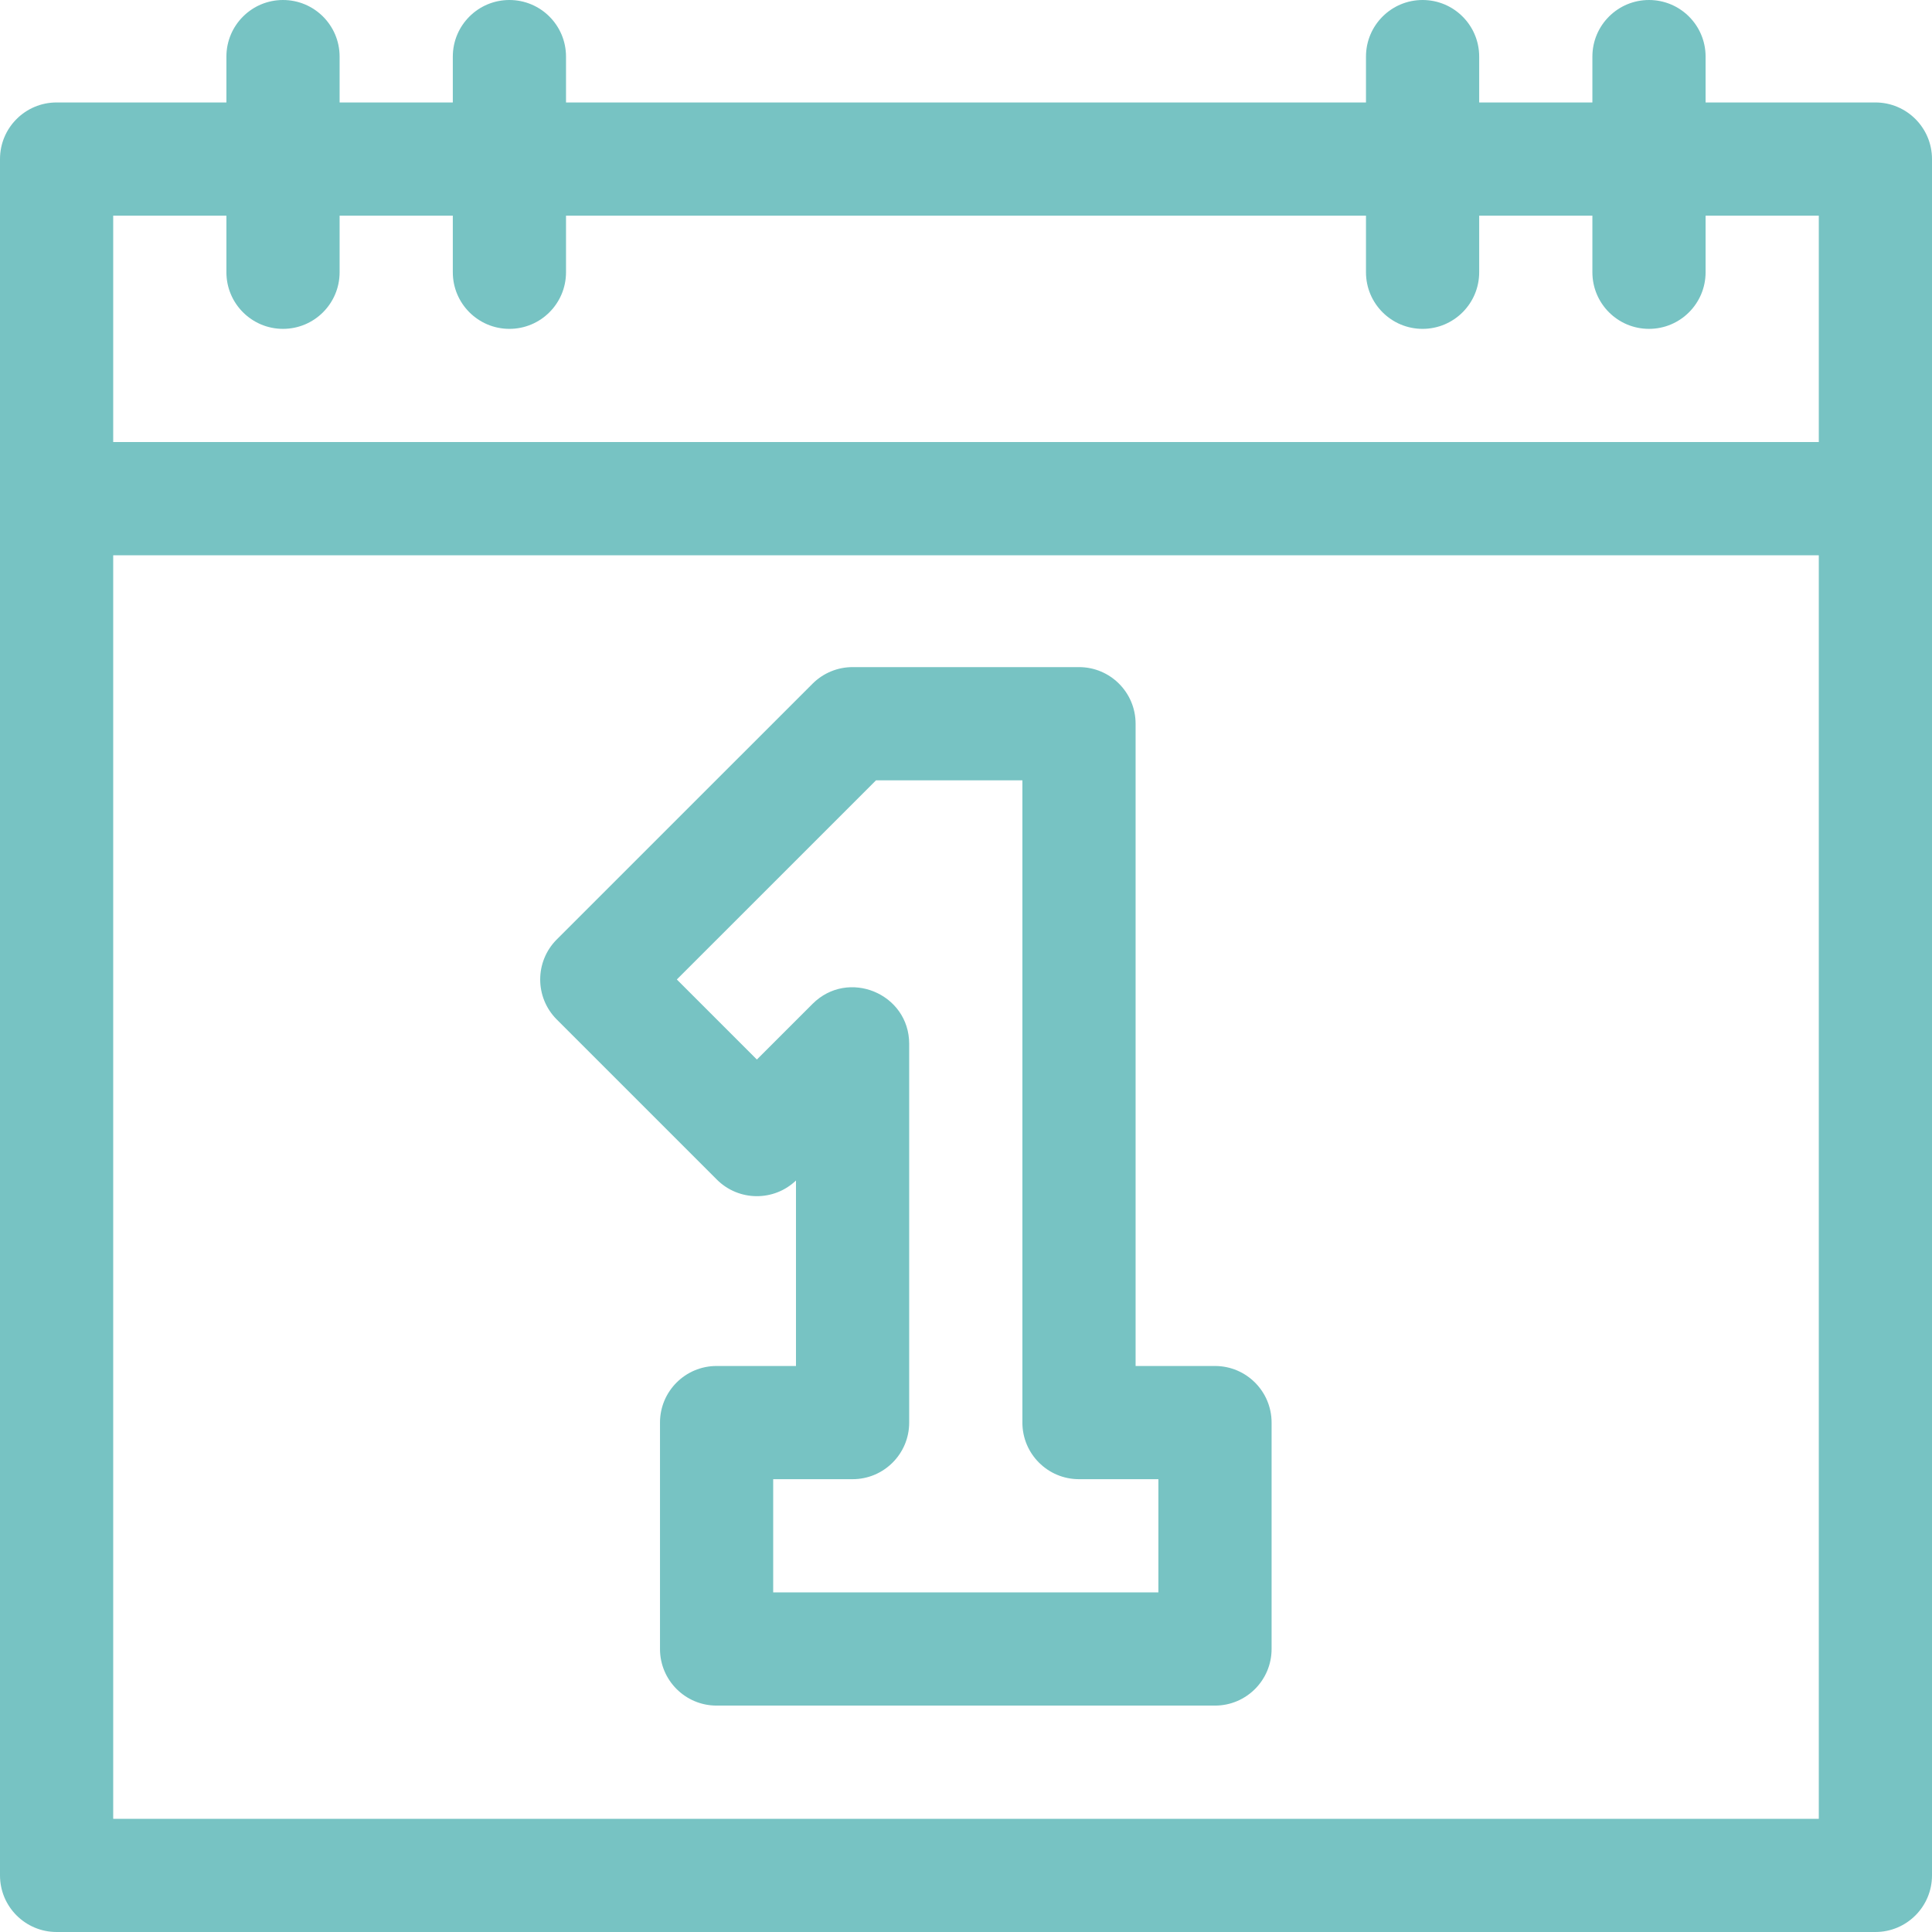
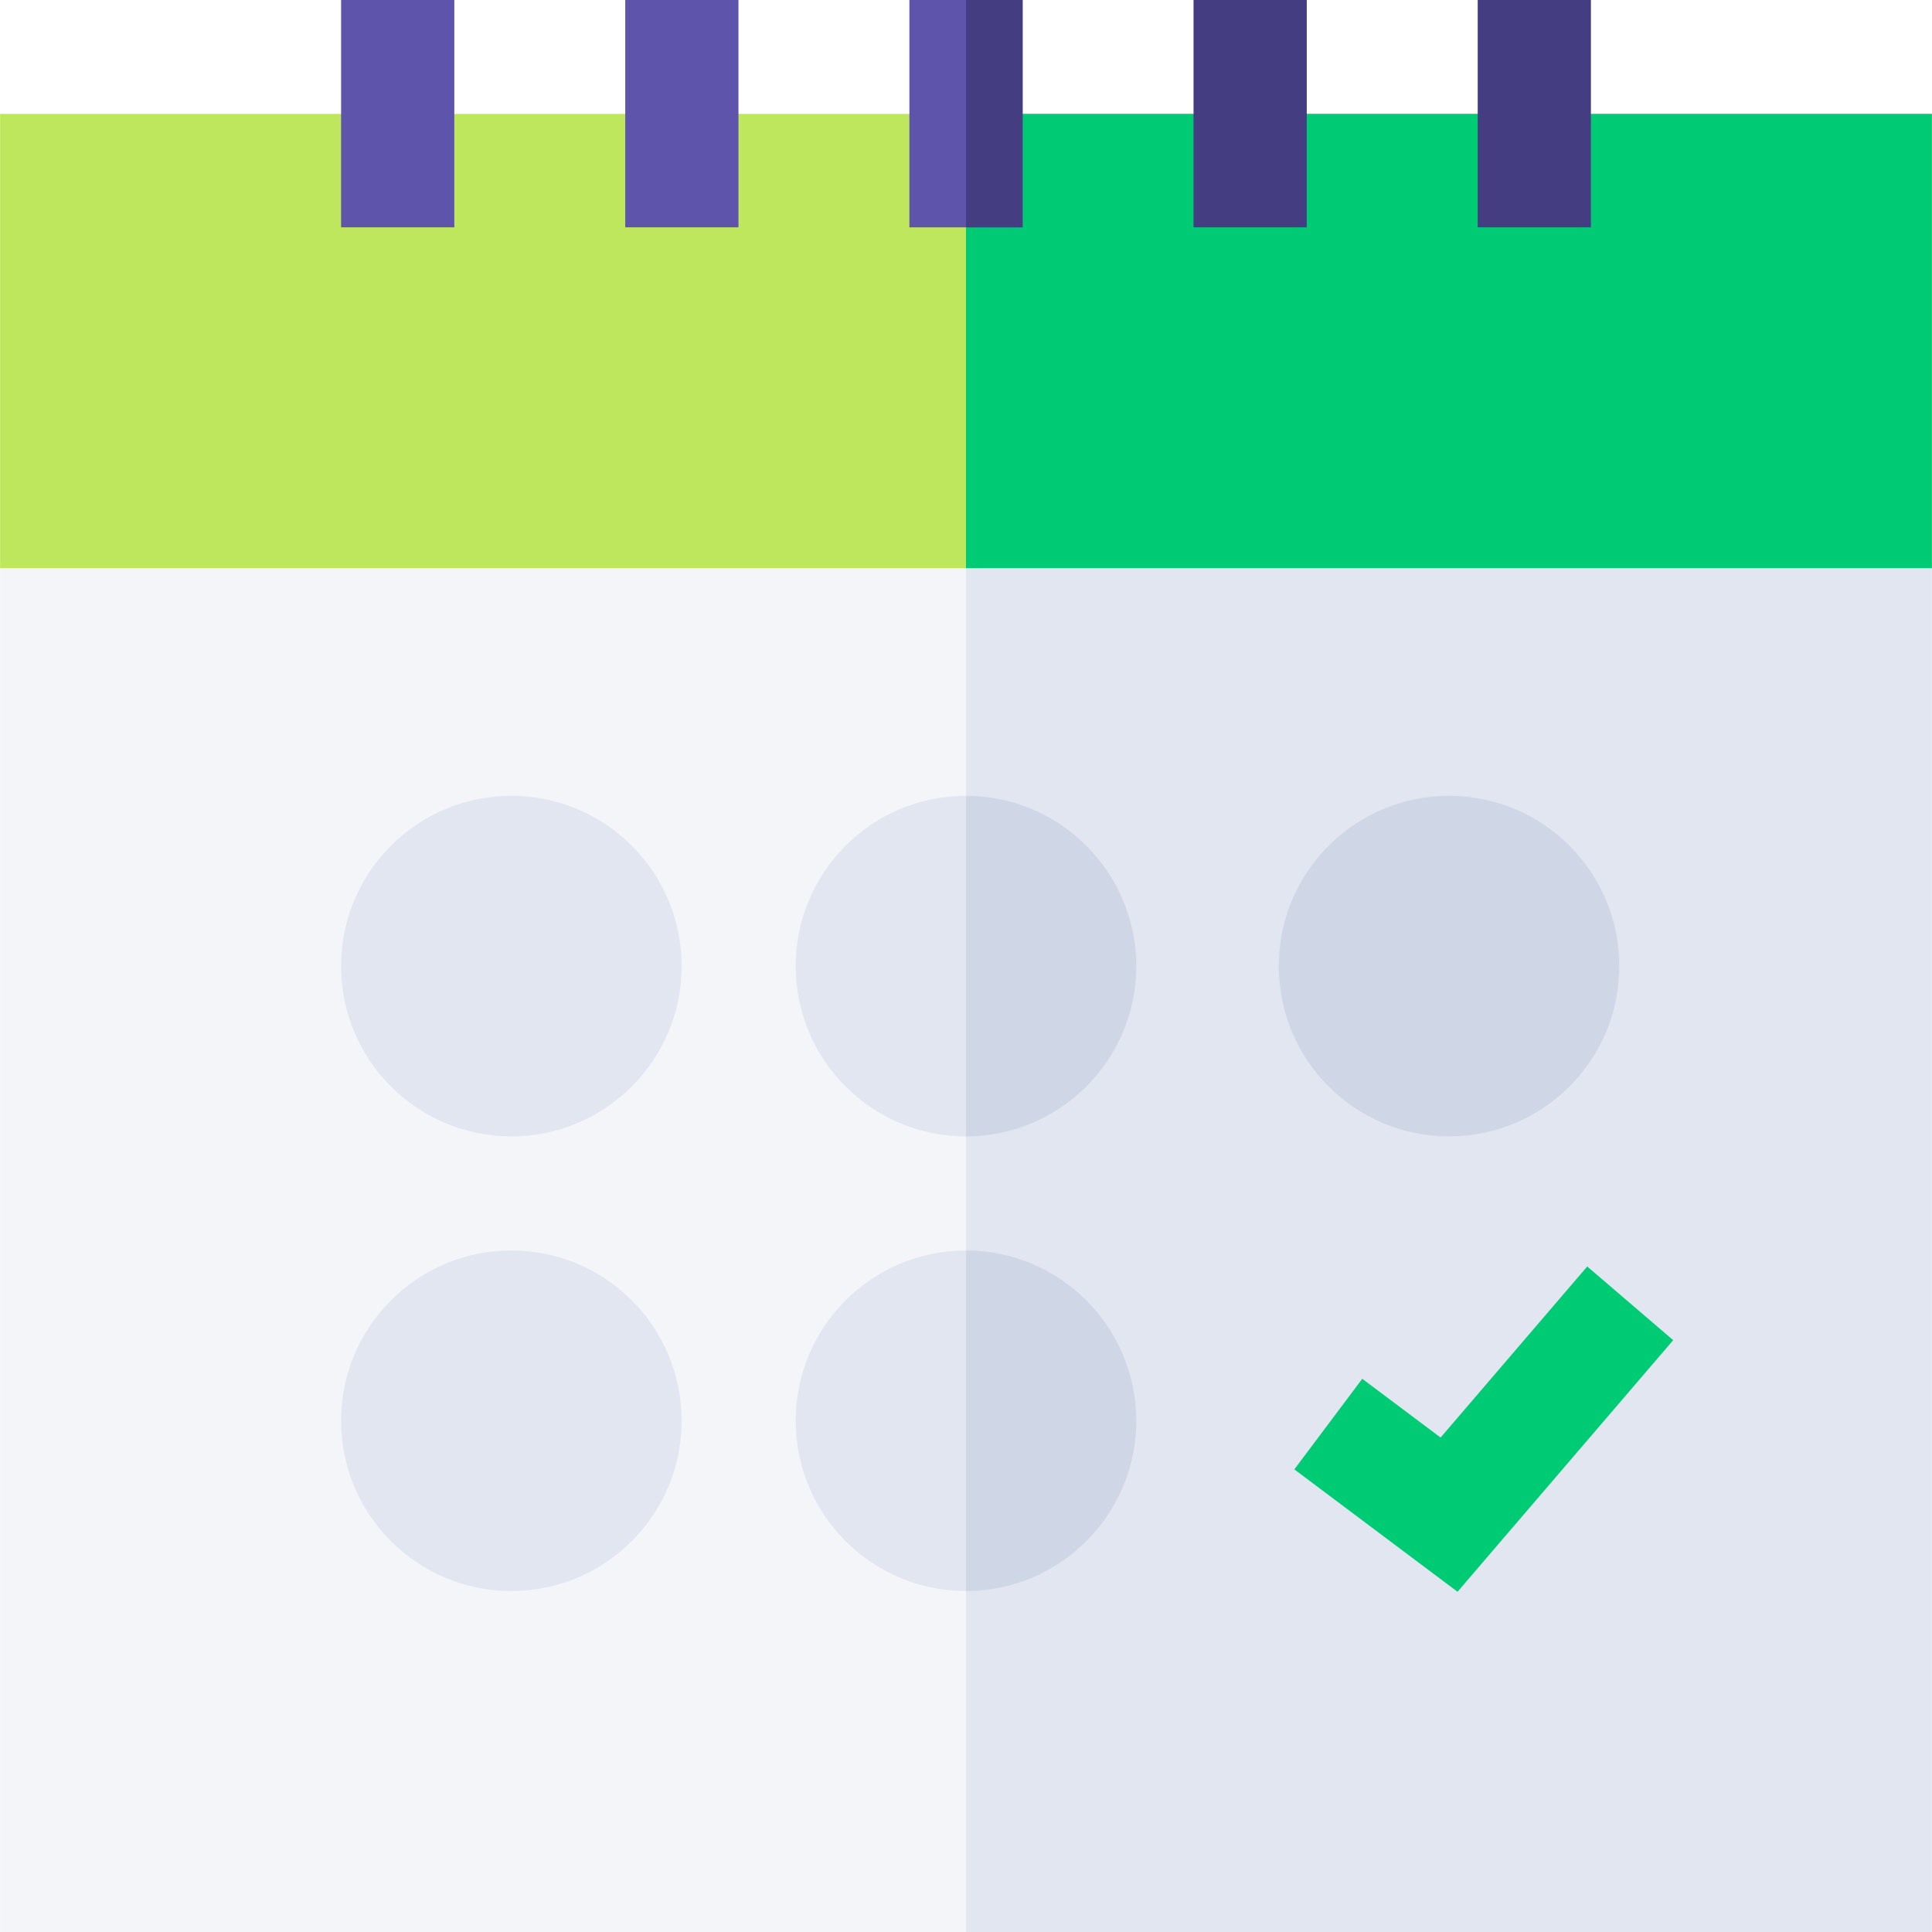
- <svg xmlns="http://www.w3.org/2000/svg" version="1.1" width="512" height="512" x="0" y="0" viewBox="0 0 512 512" style="enable-background:new 0 0 512 512" xml:space="preserve" class="">
+ <svg xmlns="http://www.w3.org/2000/svg" id="Capa_1" enable-background="new 0 0 511.94 511.94" height="512" viewBox="0 0 511.94 511.94" width="512">
  <g>
-     <g>
-       <path d="m497 27.152h-45v-12.152c0-8.284-6.716-15-15-15s-15 6.716-15 15v12.152h-30v-12.152c0-8.284-6.716-15-15-15s-15 6.716-15 15v12.152h-212v-12.152c0-8.284-6.716-15-15-15s-15 6.716-15 15v12.152h-30v-12.152c0-8.284-6.716-15-15-15s-15 6.716-15 15v12.152h-45c-8.284 0-15 6.716-15 15v454.848c0 8.284 6.716 15 15 15h482c8.284 0 15-6.716 15-15 0-4.764 0-449.43 0-454.848 0-8.284-6.716-15-15-15zm-467 30h30v15c0 8.284 6.716 15 15 15s15-6.716 15-15v-15h30v15c0 8.284 6.716 15 15 15s15-6.716 15-15v-15h212v15c0 8.284 6.716 15 15 15s15-6.716 15-15v-15h30v15c0 8.284 6.716 15 15 15s15-6.716 15-15v-15h30v60h-452zm452 424.848h-452v-334.848h452z" fill="#77c3c3" data-original="#000000" style="" class="" />
-       <path d="m189.978 312.606c5.776 5.775 15.093 5.855 20.967.241v49.153h-21.04c-8.284 0-15 6.716-15 15v60c0 8.284 6.716 15 15 15h132.08c8.284 0 15-6.716 15-15v-60c0-8.284-6.716-15-15-15h-21.04v-170.21c0-8.284-6.716-15-15-15h-60c-3.978 0-7.793 1.58-10.605 4.393l-67.79 67.78c-5.854 5.854-5.859 15.356-.001 21.214zm42.179-105.816h38.787v170.21c0 8.284 6.716 15 15 15h21.04v30h-102.08v-30h21.04c8.284 0 15-6.716 15-15v-100.36c0-13.363-16.201-20.012-25.606-10.606l-14.754 14.754-21.216-21.216z" fill="#77c3c3" data-original="#000000" style="" class="" />
+     <path d="m511.91 150.53v361.41h-511.88v-361.41l25.79-105.35h471.83z" fill="#f3f5f9" />
+     <path d="m511.91 150.53v361.41h-255.94v-466.76h241.68z" fill="#e1e6f0" />
+     <path d="m.03 30.18h511.88v120.35h-511.88z" fill="#bee75e" />
+     <path d="m255.97 30.18h255.94v120.35h-255.94z" fill="#00cb75" />
+     <path d="m386.213 421.785-43.243-32.432 18-24 20.757 15.568 38.854-45.33 22.778 19.524z" fill="#00cb75" />
+     <path d="m240.97 0h30v60.24h-30z" fill="#5e54ac" />
+     <g fill="#453d81">
+       <path d="m255.97 0h15v60.24h-15z" />
+       <path d="m391.558 0h30v60.235h-30z" />
+       <path d="m316.264 0h30v60.235h-30z" />
    </g>
+     <path d="m165.676 0h30v60.235h-30z" fill="#5e54ac" />
+     <path d="m90.382 0h30v60.235h-30z" fill="#5e54ac" />
+     <circle cx="135.499" cy="256" fill="#e1e6f0" r="45.118" />
+     <circle cx="255.97" cy="256" fill="#e1e6f0" r="45.12" />
+     <path d="m301.09 256c0 24.88-20.24 45.12-45.12 45.12v-90.24c24.88 0 45.12 20.24 45.12 45.12z" fill="#cfd7e6" />
+     <circle cx="135.499" cy="376.471" fill="#e1e6f0" r="45.118" />
+     <circle cx="255.97" cy="376.47" fill="#e1e6f0" r="45.12" />
+     <path d="m301.09 376.47c0 24.88-20.24 45.12-45.12 45.12v-90.24c24.88 0 45.12 20.24 45.12 45.12z" fill="#cfd7e6" />
+     <circle cx="383.97" cy="256" fill="#cfd7e6" r="45.117" />
  </g>
</svg>
